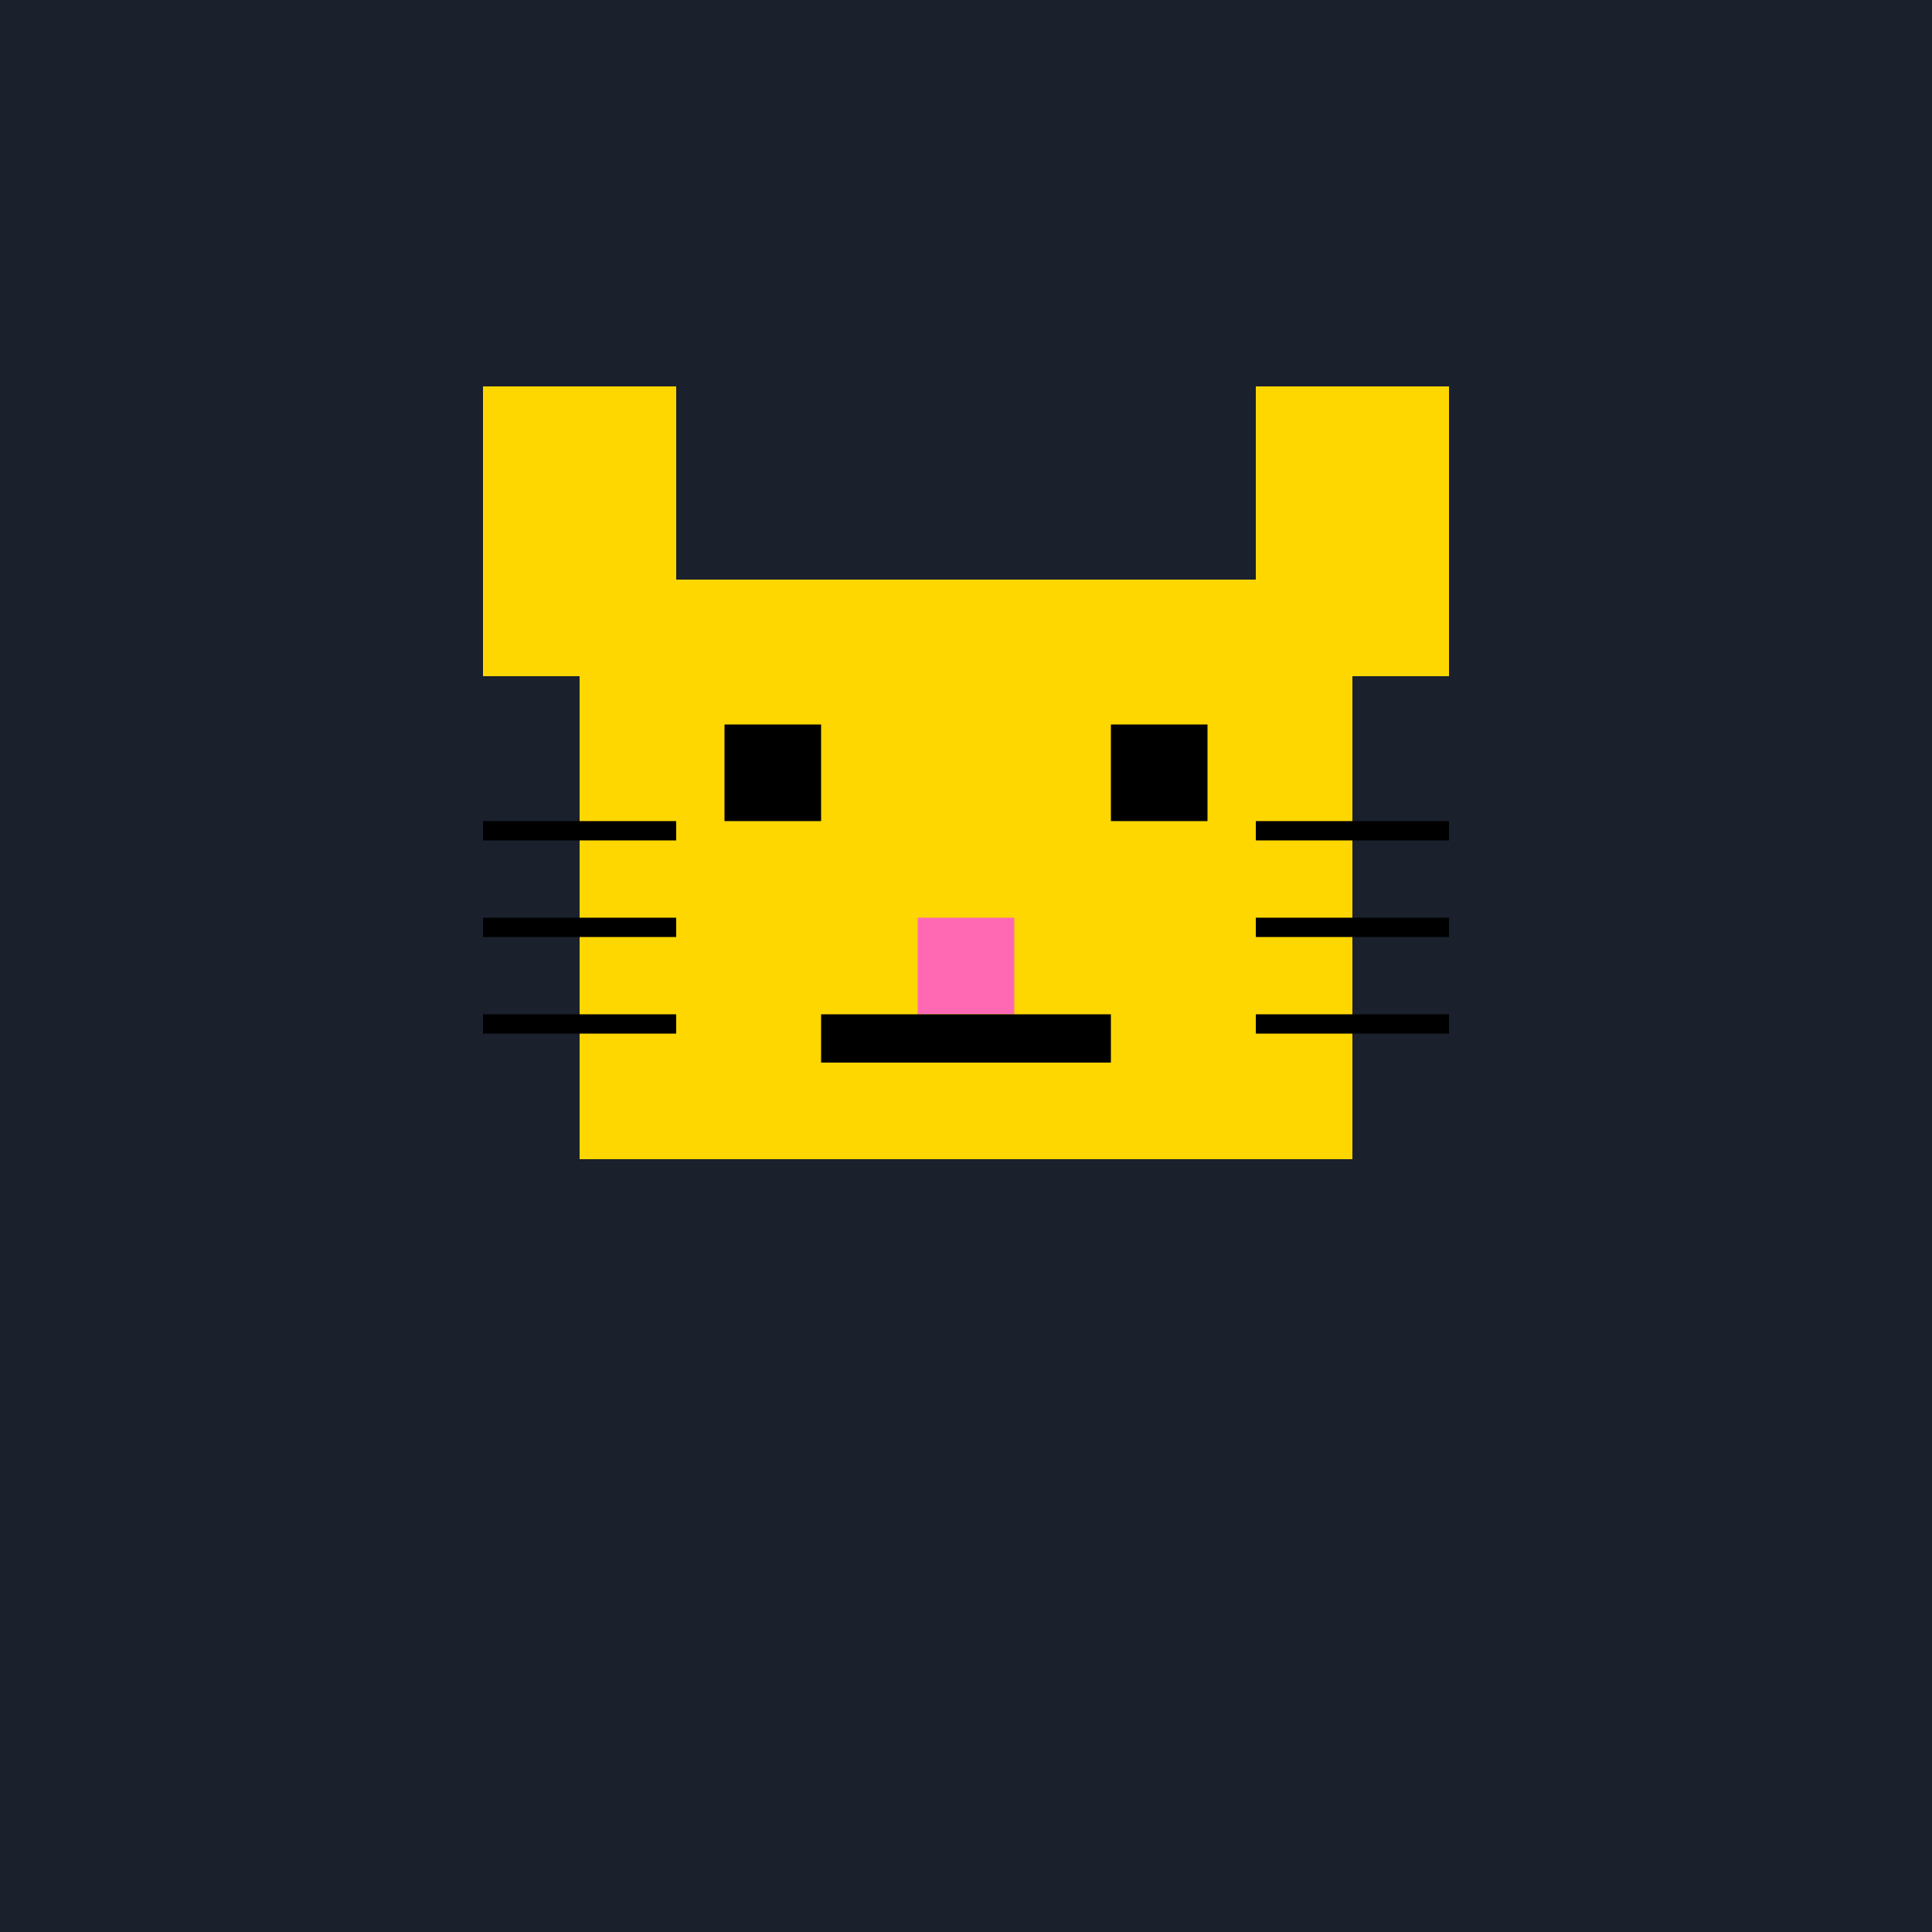
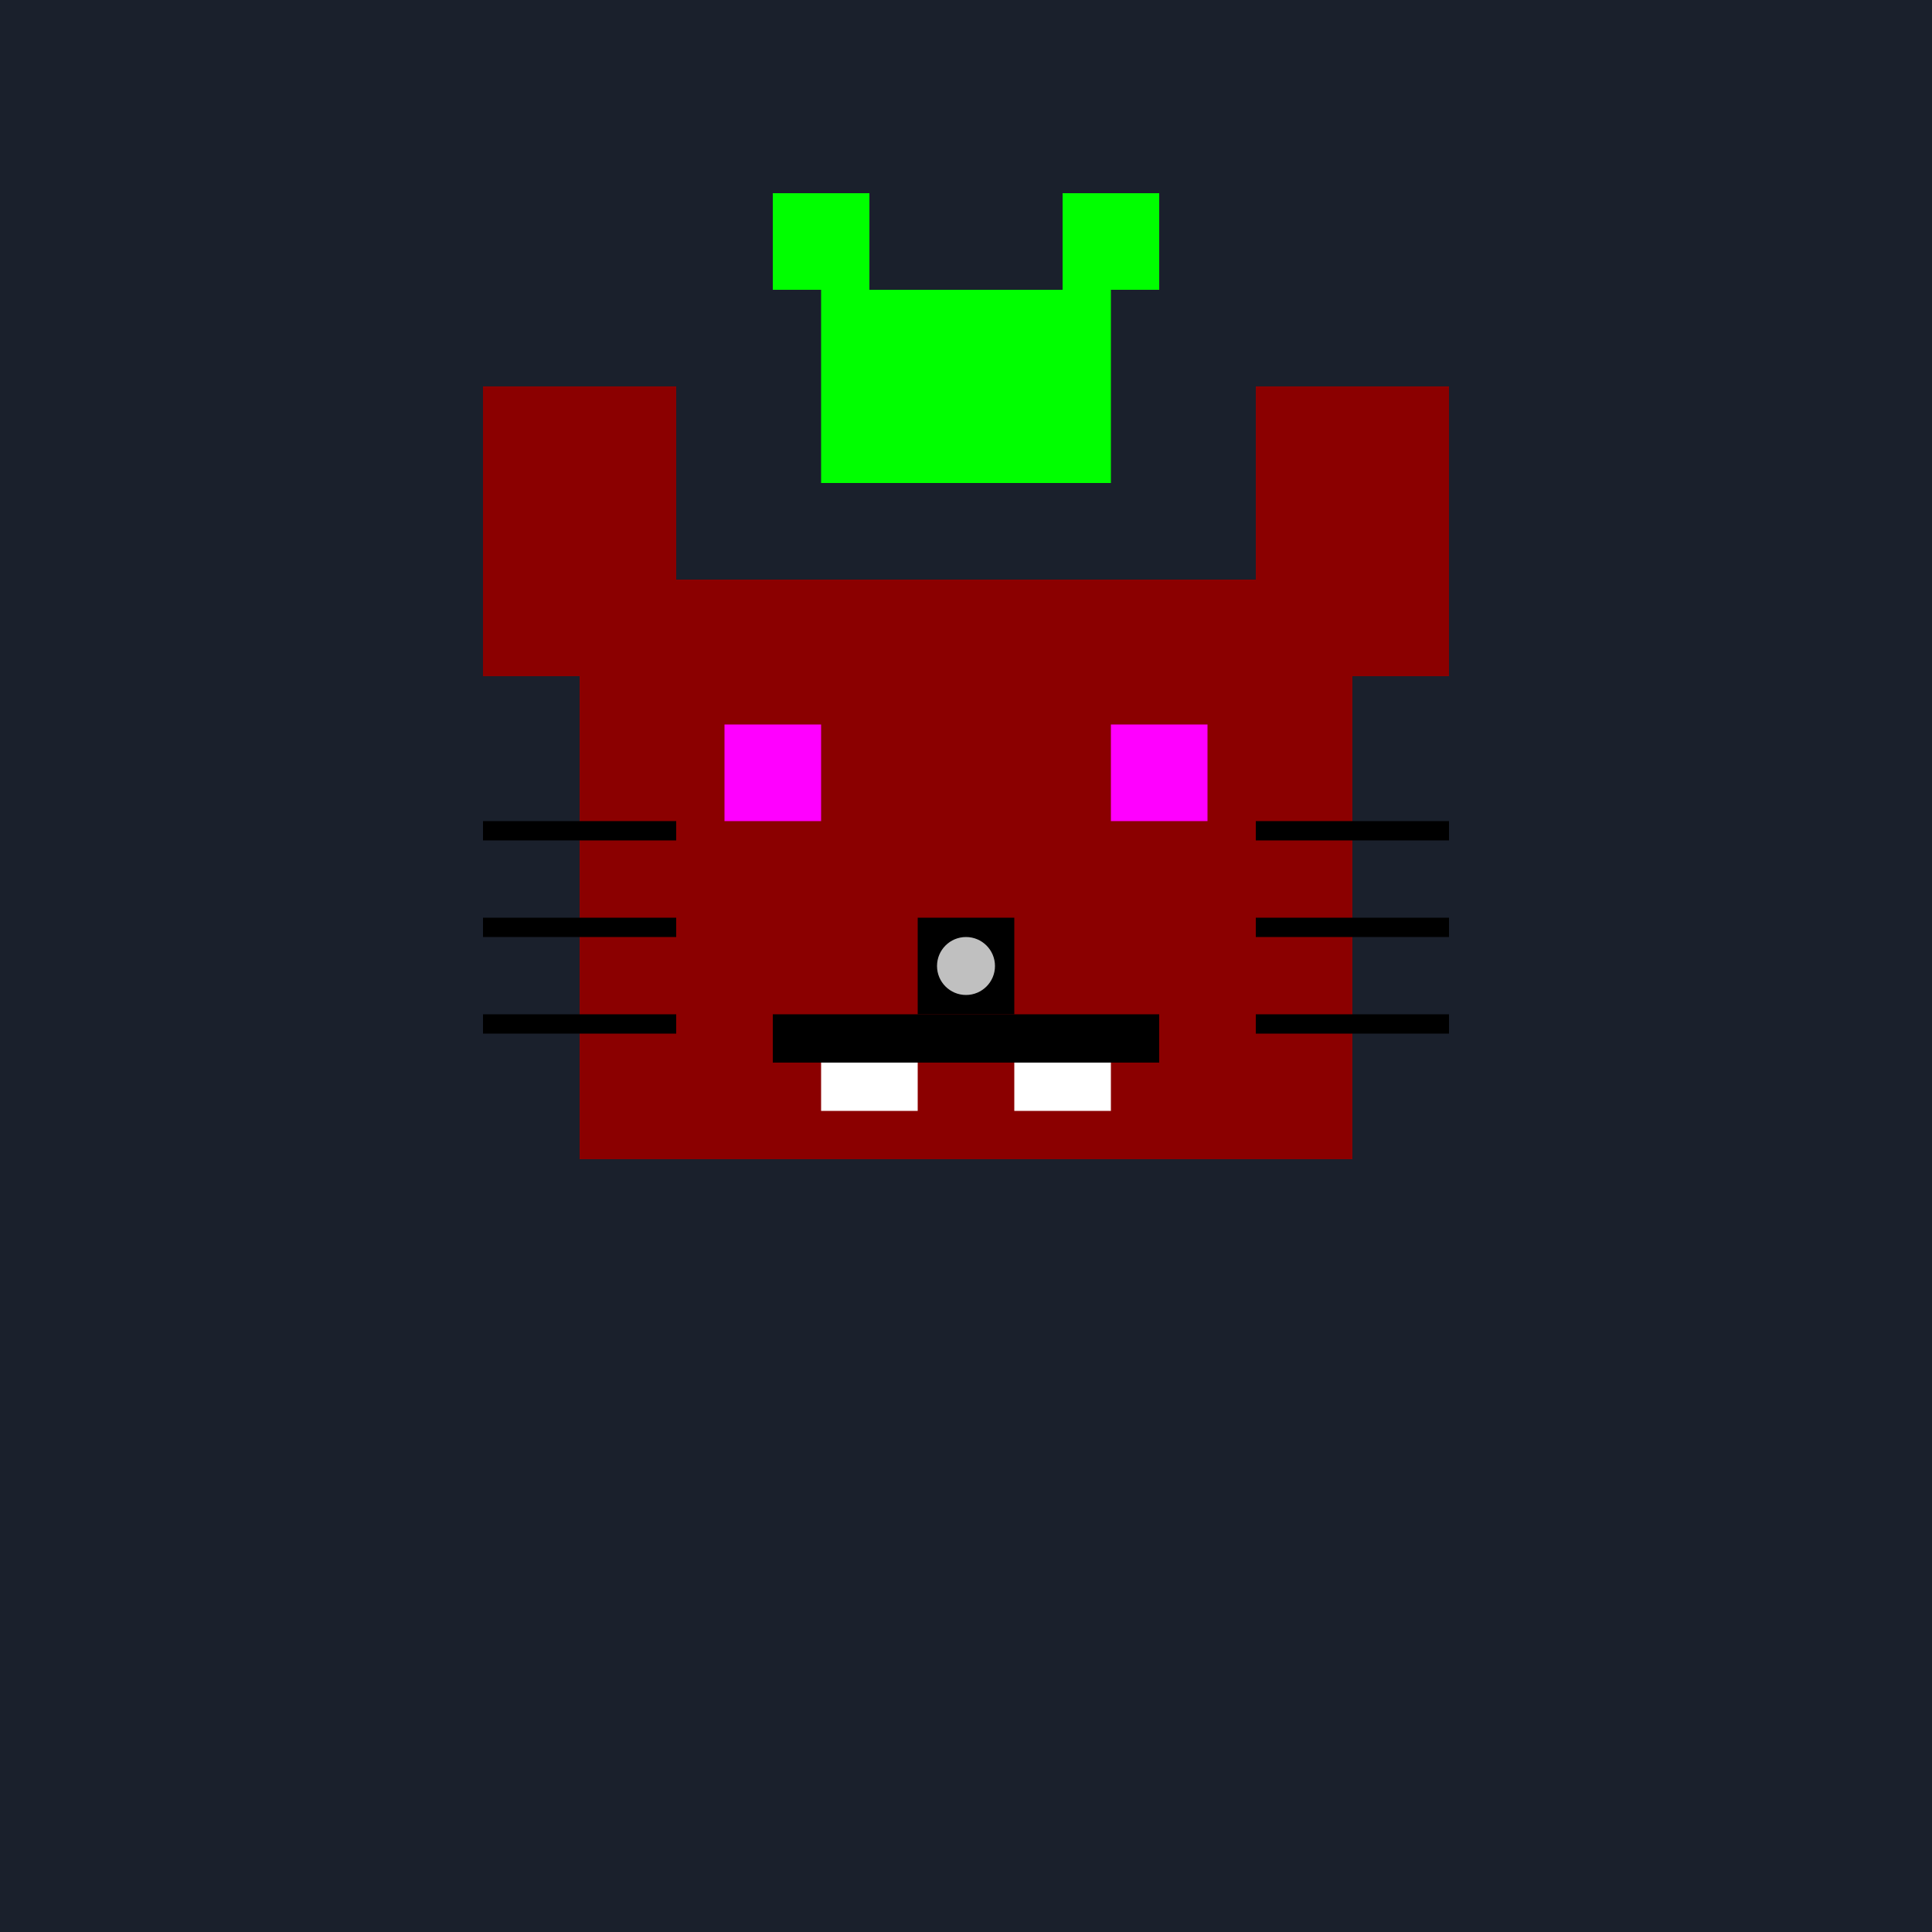
<svg xmlns="http://www.w3.org/2000/svg" width="200" height="200" viewBox="0 0 200 200" fill="none">
  <rect width="200" height="200" fill="#1A202C" />
-   <rect x="60" y="60" width="80" height="60" fill="#FFD700" />
-   <rect x="50" y="40" width="20" height="30" fill="#FFD700" />
-   <rect x="130" y="40" width="20" height="30" fill="#FFD700" />
-   <rect x="75" y="75" width="10" height="10" fill="#000000" />
-   <rect x="115" y="75" width="10" height="10" fill="#000000" />
-   <rect x="95" y="95" width="10" height="10" fill="#FF69B4" />
-   <rect x="85" y="105" width="30" height="5" fill="#000000" />
+   <rect x="60" y="60" width="80" height="60" fill="#8B0000" />
+   <rect x="50" y="40" width="20" height="30" fill="#8B0000" />
+   <rect x="130" y="40" width="20" height="30" fill="#8B0000" />
+   <rect x="85" y="30" width="30" height="20" fill="#00FF00" />
+   <rect x="80" y="20" width="10" height="10" fill="#00FF00" />
+   <rect x="110" y="20" width="10" height="10" fill="#00FF00" />
+   <rect x="75" y="75" width="10" height="10" fill="#FF00FF" />
+   <rect x="115" y="75" width="10" height="10" fill="#FF00FF" />
+   <rect x="95" y="95" width="10" height="10" fill="#000000" />
+   <circle cx="100" cy="100" r="3" fill="#C0C0C0" />
+   <rect x="80" y="105" width="40" height="5" fill="#000000" />
+   <rect x="85" y="110" width="10" height="5" fill="#FFFFFF" />
+   <rect x="105" y="110" width="10" height="5" fill="#FFFFFF" />
  <rect x="50" y="85" width="20" height="2" fill="#000000" />
  <rect x="50" y="95" width="20" height="2" fill="#000000" />
  <rect x="50" y="105" width="20" height="2" fill="#000000" />
  <rect x="130" y="85" width="20" height="2" fill="#000000" />
  <rect x="130" y="95" width="20" height="2" fill="#000000" />
  <rect x="130" y="105" width="20" height="2" fill="#000000" />
</svg>
